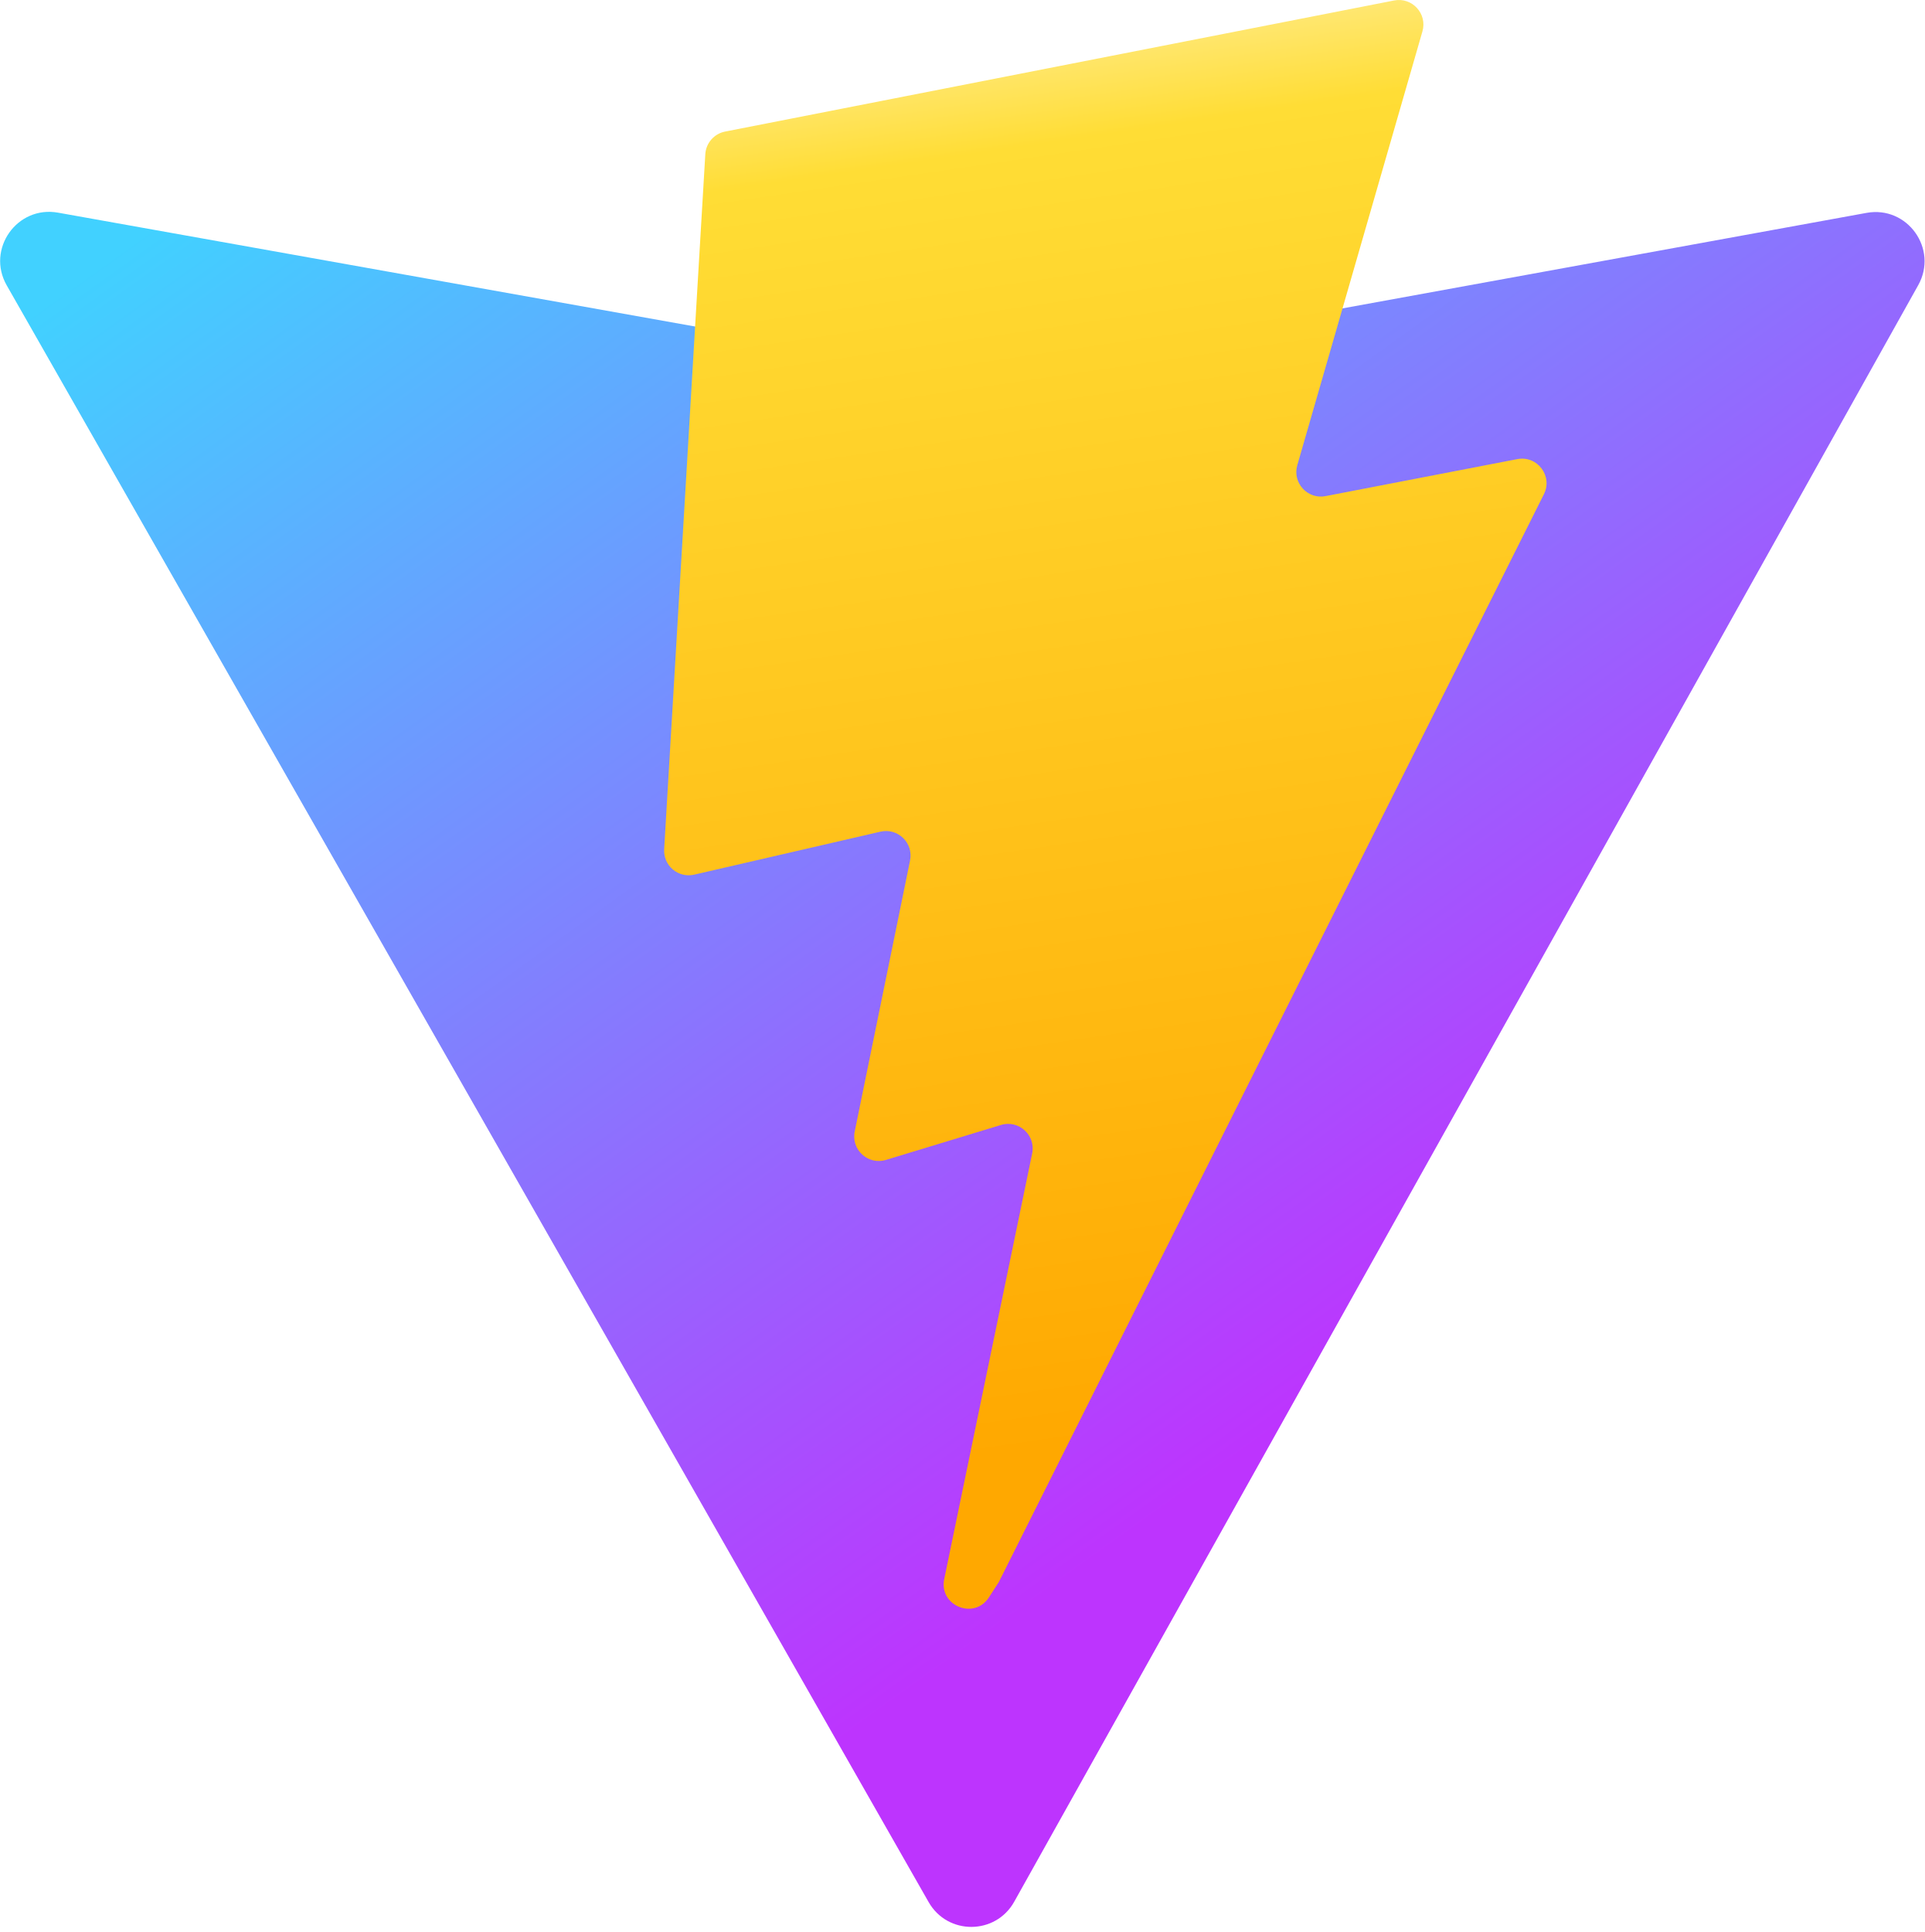
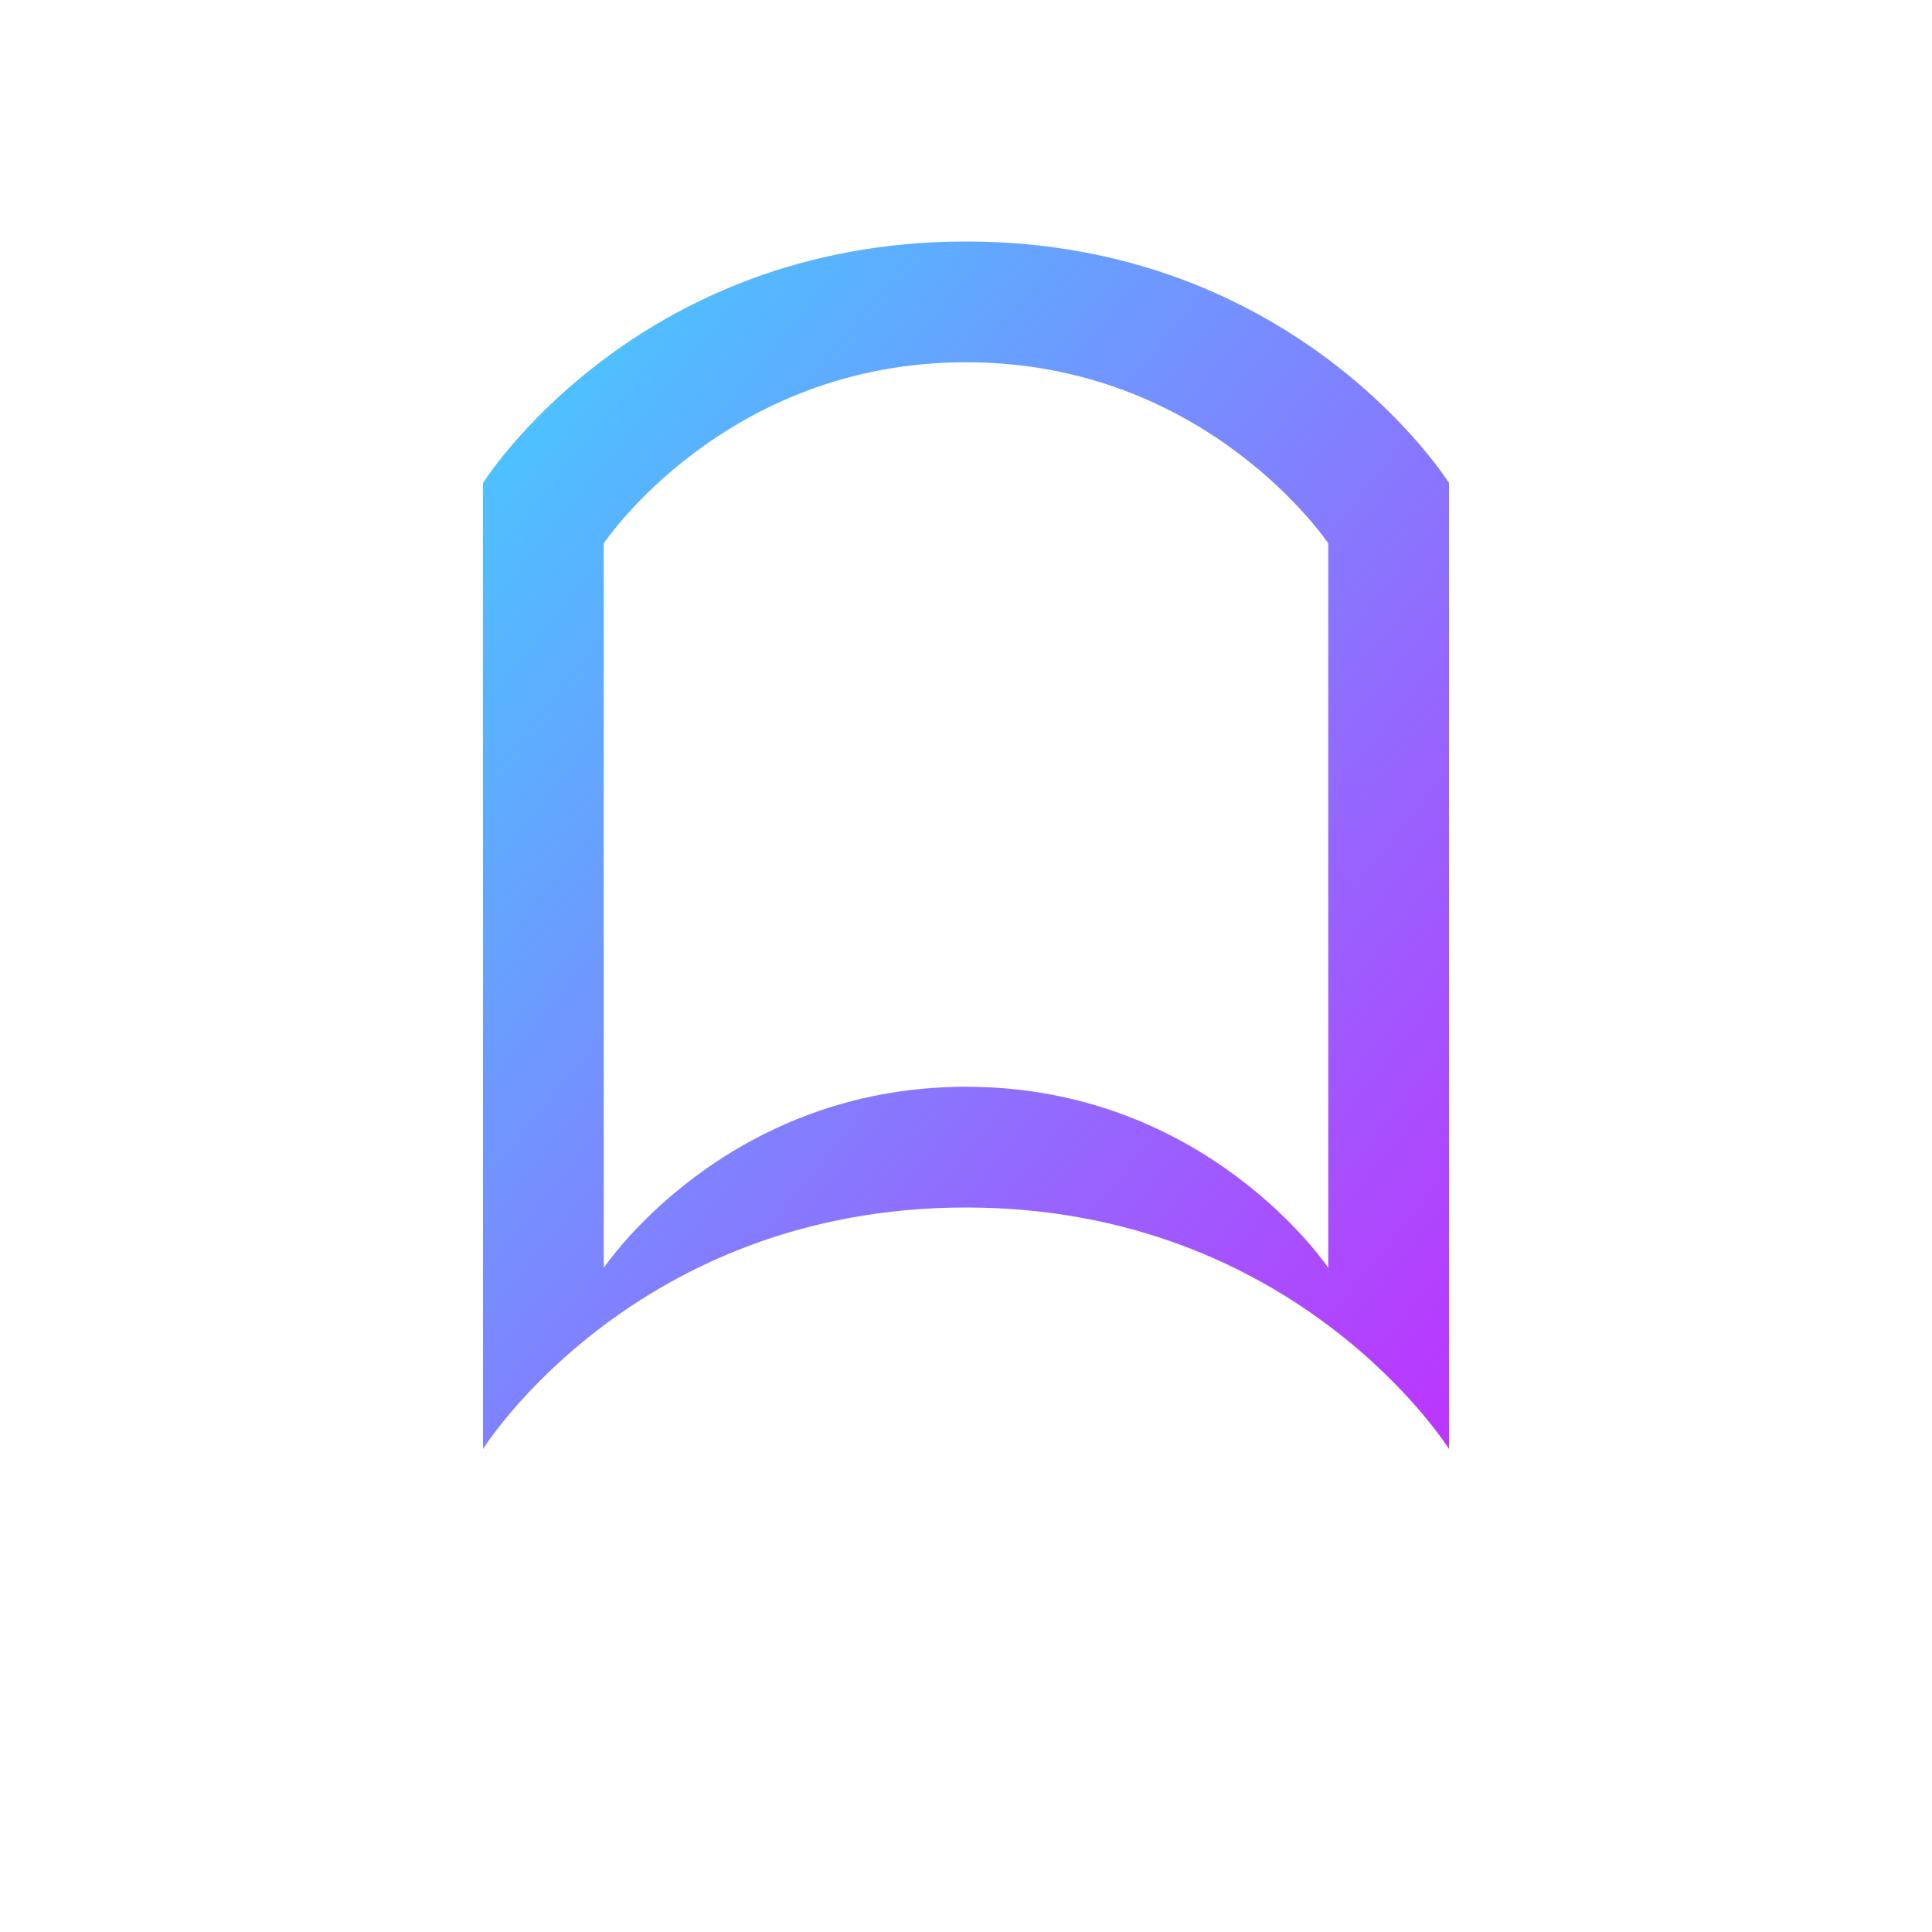
- <svg xmlns="http://www.w3.org/2000/svg" aria-hidden="true" role="img" class="iconify iconify--logos" width="31.88" height="32" preserveAspectRatio="xMidYMid meet" viewBox="0 0 256 257">
+ <svg xmlns="http://www.w3.org/2000/svg" viewBox="0 0 64 64" width="32" height="32" aria-hidden="true" role="img" class="iconify iconify--library">
  <defs>
-     <linearGradient id="IconifyId1813088fe1fbc01fb466" x1="-.828%" x2="57.636%" y1="7.652%" y2="78.411%">
+     <linearGradient id="grad" x1="0%" y1="0%" x2="100%" y2="100%">
      <stop offset="0%" stop-color="#41D1FF" />
      <stop offset="100%" stop-color="#BD34FE" />
    </linearGradient>
-     <linearGradient id="IconifyId1813088fe1fbc01fb467" x1="43.376%" x2="50.316%" y1="2.242%" y2="89.03%">
-       <stop offset="0%" stop-color="#FFEA83" />
-       <stop offset="8.333%" stop-color="#FFDD35" />
-       <stop offset="100%" stop-color="#FFA800" />
-     </linearGradient>
  </defs>
-   <path fill="url(#IconifyId1813088fe1fbc01fb466)" d="M255.153 37.938L134.897 252.976c-2.483 4.44-8.862 4.466-11.382.048L.875 37.958c-2.746-4.814 1.371-10.646 6.827-9.67l120.385 21.517a6.537 6.537 0 0 0 2.322-.004l117.867-21.483c5.438-.991 9.574 4.796 6.877 9.62Z" />
-   <path fill="url(#IconifyId1813088fe1fbc01fb467)" d="M185.432.063L96.44 17.501a3.268 3.268 0 0 0-2.634 3.014l-5.474 92.456a3.268 3.268 0 0 0 3.997 3.378l24.777-5.718c2.318-.535 4.413 1.507 3.936 3.838l-7.361 36.047c-.495 2.426 1.782 4.5 4.151 3.78l15.304-4.649c2.372-.72 4.652 1.36 4.15 3.788l-11.698 56.621c-.732 3.542 3.979 5.473 5.943 2.437l1.313-2.028l72.516-144.72c1.215-2.423-.88-5.186-3.54-4.672l-25.505 4.922c-2.396.462-4.435-1.77-3.759-4.114l16.646-57.705c.677-2.35-1.37-4.583-3.769-4.113Z" />
+   <path fill="url(#grad)" d="M32 8C21 8 16 16 16 16v32s5-8 16-8 16 8 16 8V16s-5-8-16-8zm0 4c8 0 12 6 12 6v24s-4-6-12-6-12 6-12 6V18s4-6 12-6z" />
</svg>
